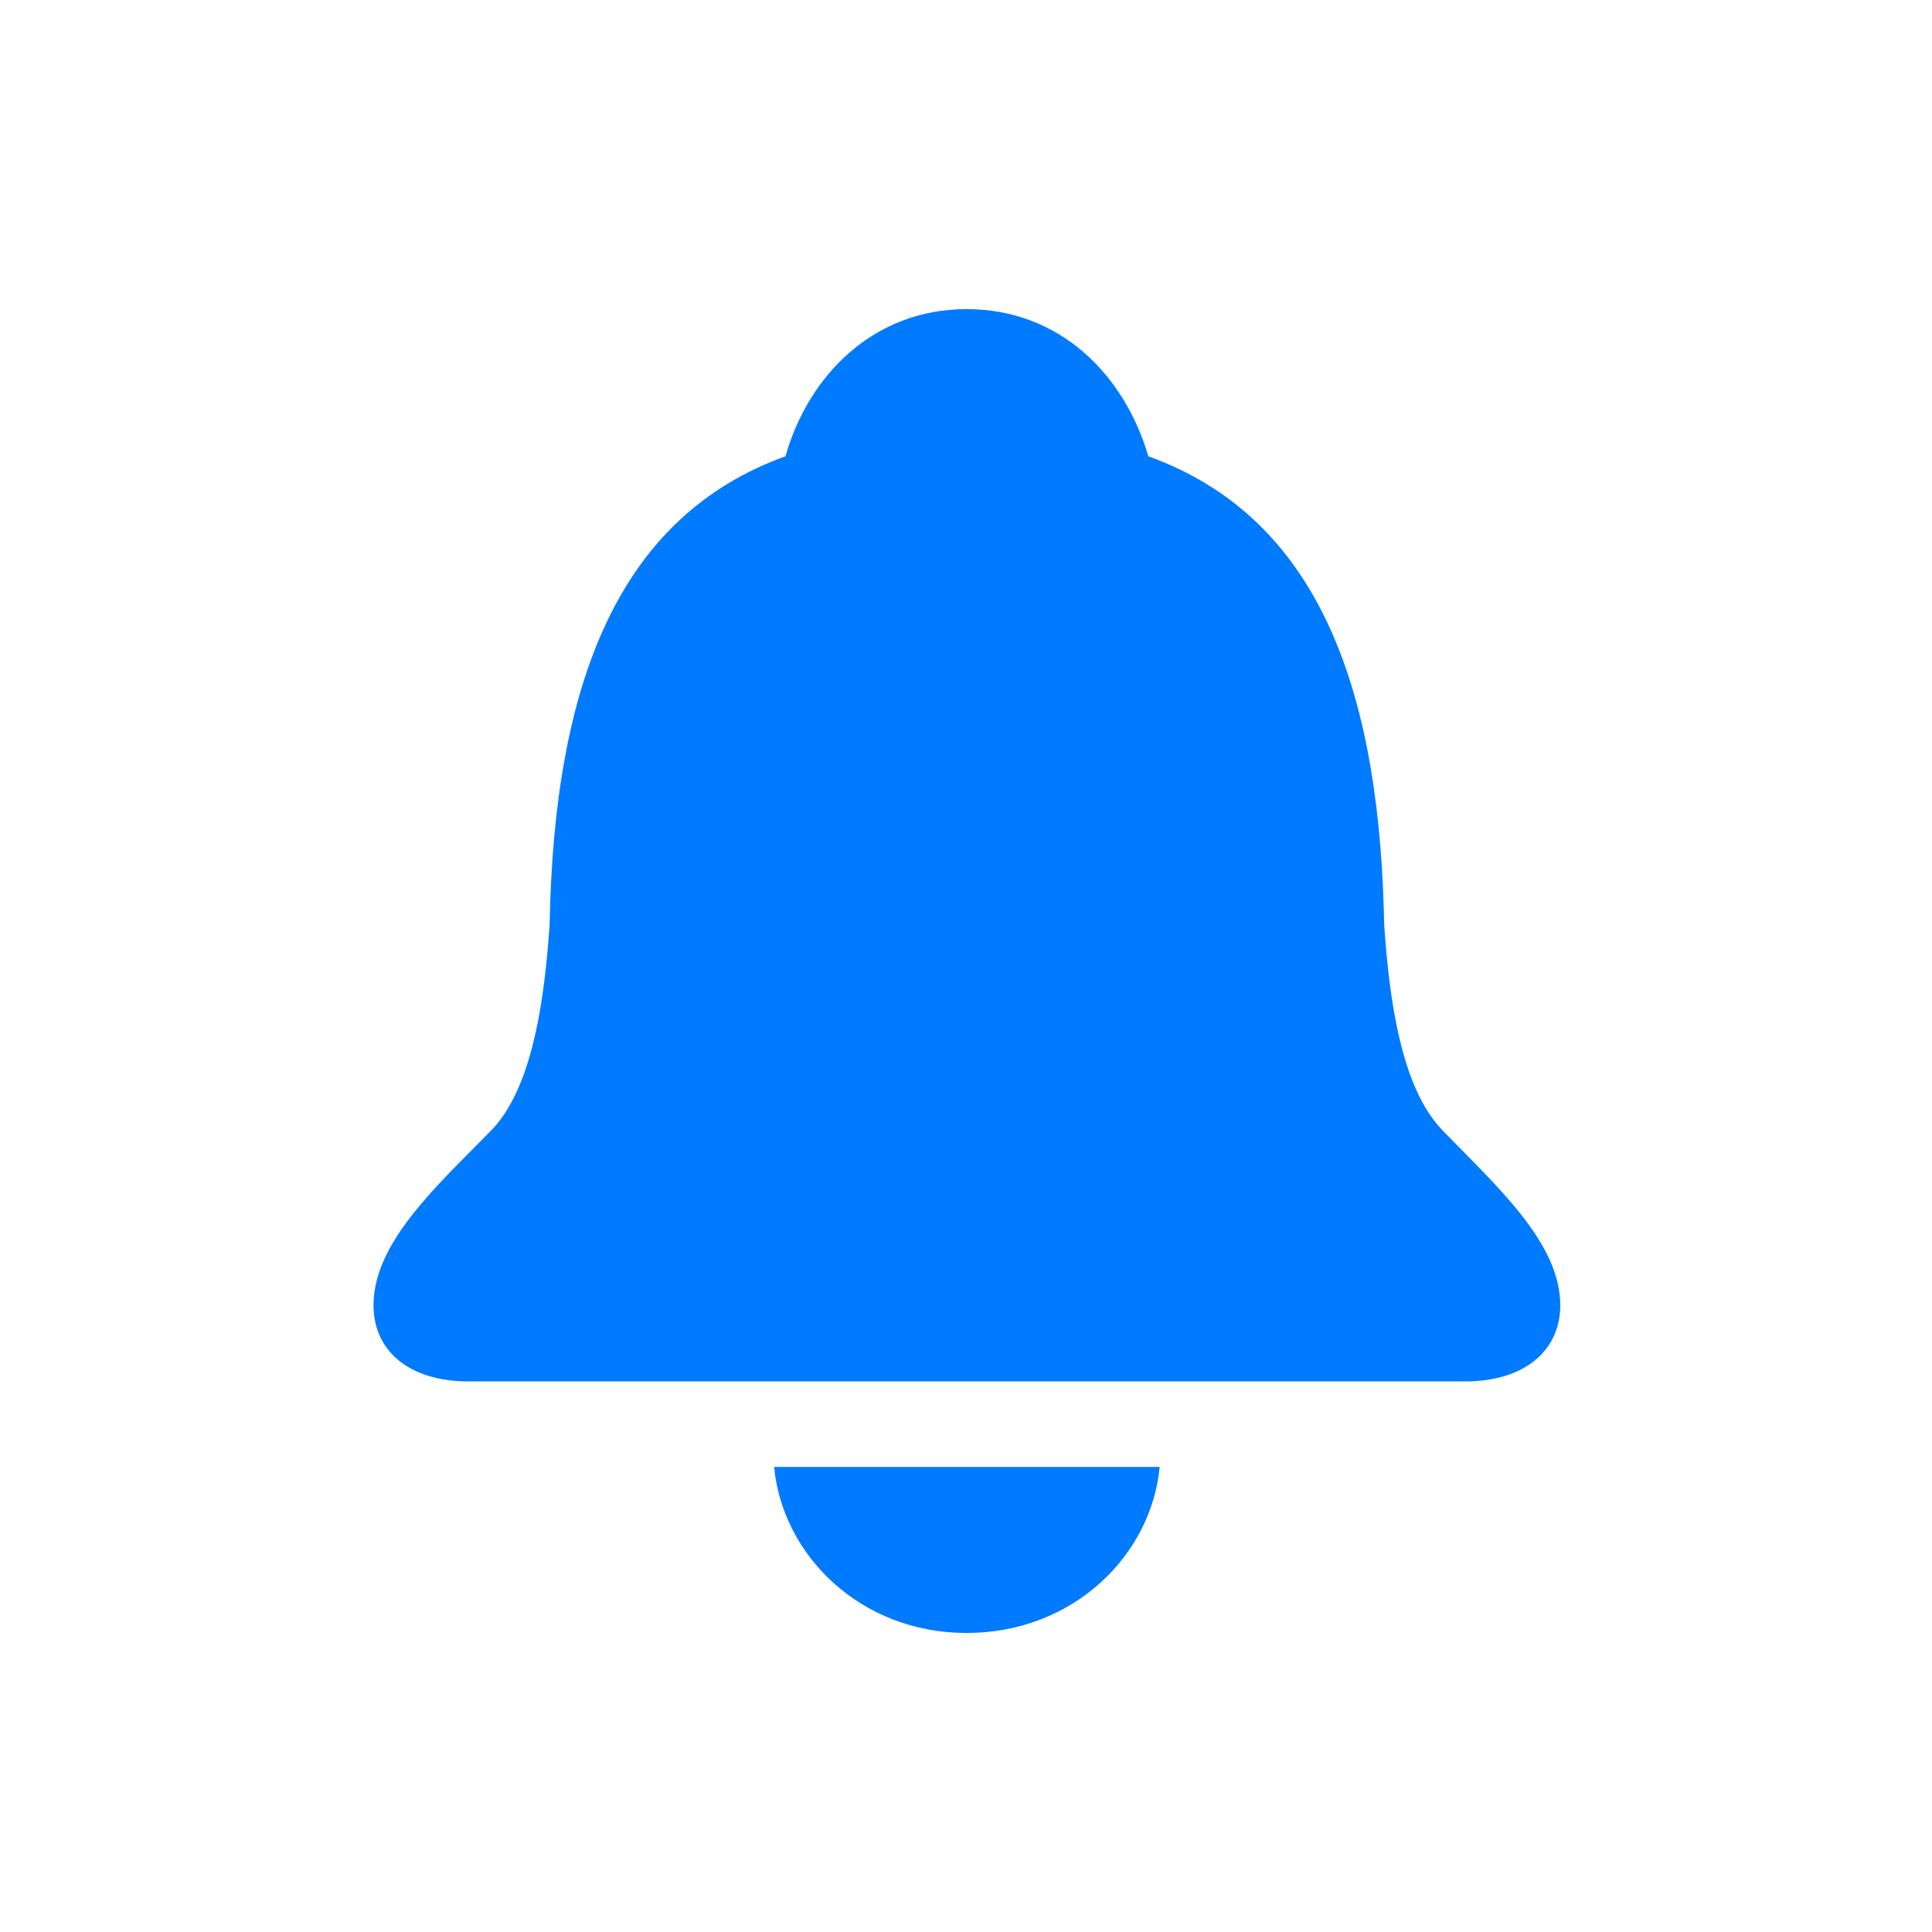
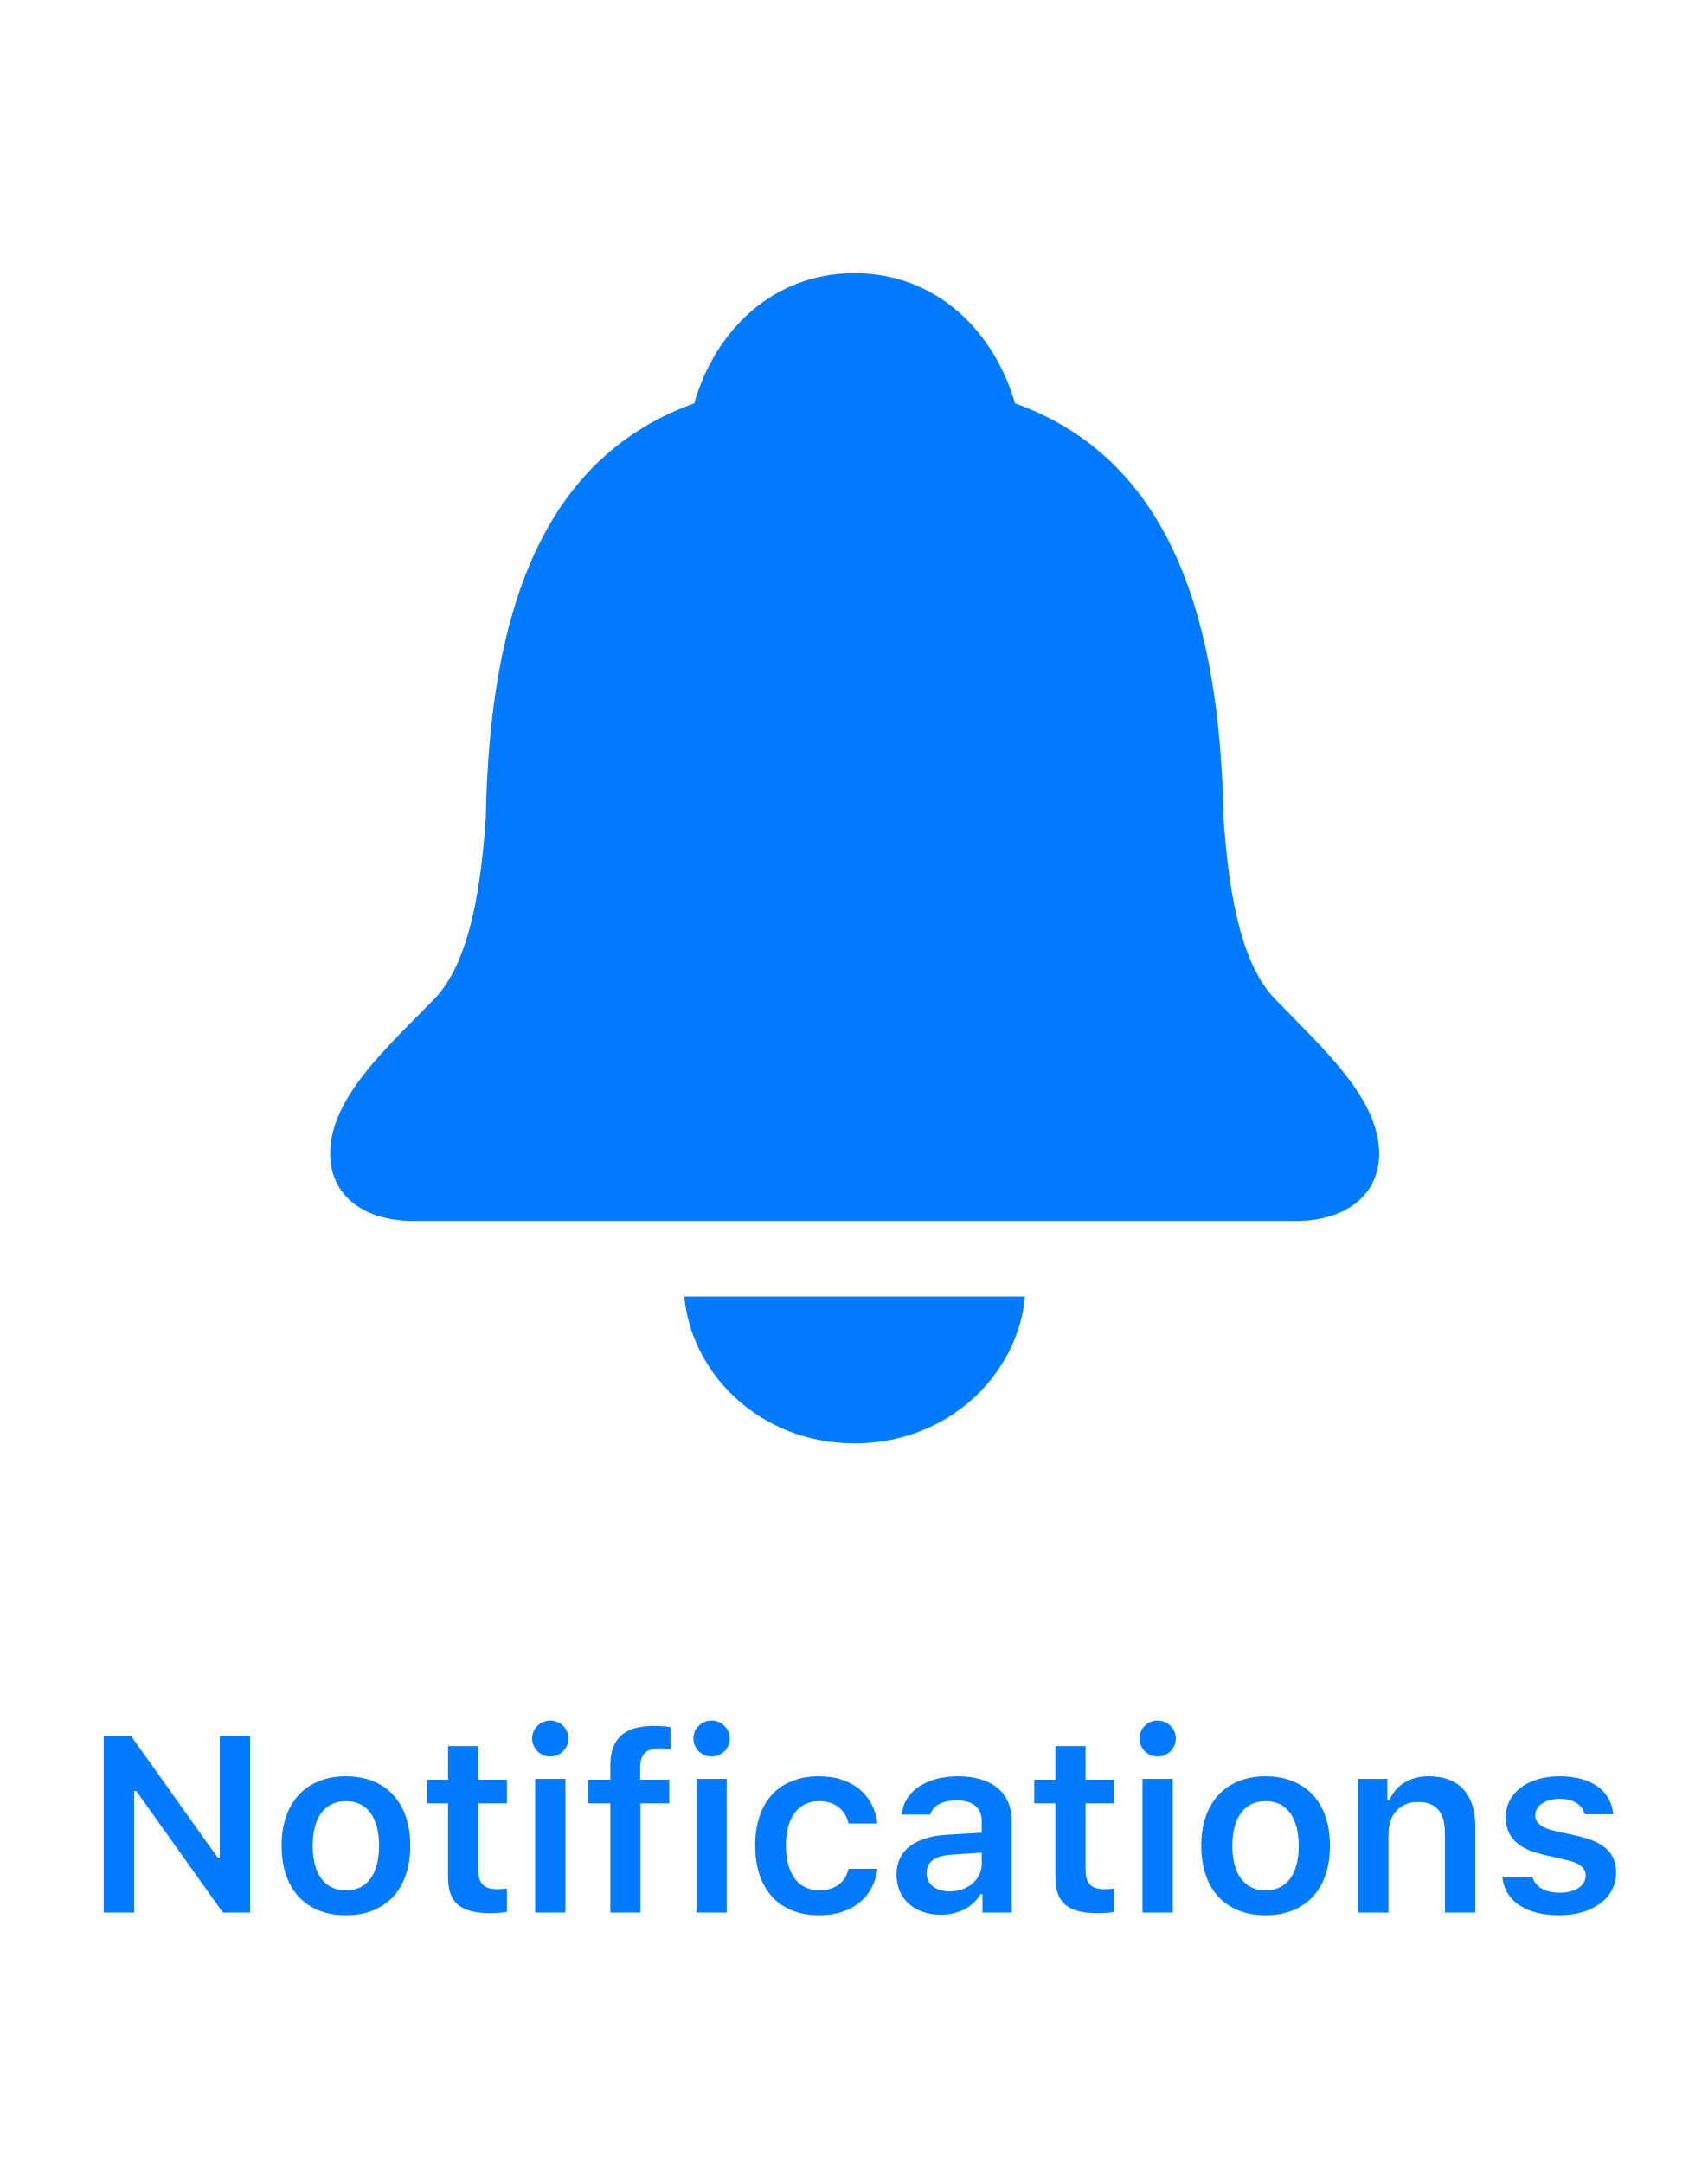
- <svg xmlns="http://www.w3.org/2000/svg" width="150px" height="150px" viewBox="0 0 150 150" version="1.1">
+ <svg xmlns="http://www.w3.org/2000/svg" width="150px" height="190px" viewBox="0 0 150 190" version="1.1">
  <g id="Notifications" stroke="none" stroke-width="1" fill="none" fill-rule="evenodd">
    <path d="M36.373,107.252 L113.766,107.252 C118.355,107.252 121.139,104.859 121.139,101.344 C121.139,96.461 116.158,92.066 111.959,87.721 C108.736,84.352 107.857,77.418 107.467,71.803 L107.441,70.685 C106.923,52.538 101.885,40.02 89.156,35.426 C87.301,29.078 82.271,24 75.045,24 C67.867,24 62.789,29.078 60.982,35.426 C47.994,40.113 43.014,53.053 42.672,71.803 L42.578,73.055 C42.14,78.414 41.167,84.598 38.18,87.721 L37.06,88.856 C33.111,92.834 29,96.886 29,101.344 C29,104.859 31.734,107.252 36.373,107.252 Z M75.045,126.783 C66.793,126.783 60.738,120.729 60.104,113.893 L90.035,113.893 C89.4,120.729 83.346,126.783 75.045,126.783 Z" fill="#007AFF" fill-rule="nonzero" />
+     <path d="M11.786,168 L11.786,157.322 L11.969,157.322 L19.574,168 L21.97,168 L21.97,152.499 L19.306,152.499 L19.306,163.177 L19.123,163.177 L11.518,152.499 L9.111,152.499 L9.111,168 L11.786,168 Z M30.385,168.236 C33.897,168.236 36.035,165.938 36.035,162.124 C36.035,158.332 33.886,156.033 30.385,156.033 C26.893,156.033 24.734,158.343 24.734,162.124 C24.734,165.938 26.861,168.236 30.385,168.236 Z M30.385,166.056 C28.526,166.056 27.463,164.616 27.463,162.135 C27.463,159.653 28.526,158.214 30.385,158.214 C32.232,158.214 33.296,159.653 33.296,162.135 C33.296,164.616 32.243,166.056 30.385,166.056 Z M39.358,153.38 L39.358,156.334 L37.499,156.334 L37.499,158.407 L39.358,158.407 L39.358,164.885 C39.358,167.151 40.432,168.054 43.128,168.054 C43.644,168.054 44.138,168.011 44.525,167.936 L44.525,165.895 L44.176,165.927 C44.012,165.941 43.848,165.948 43.622,165.948 C42.505,165.948 42.011,165.422 42.011,164.251 L42.011,158.407 L44.525,158.407 L44.525,156.334 L42.011,156.334 L42.011,153.38 L39.358,153.38 Z M48.331,154.293 C49.212,154.293 49.932,153.595 49.932,152.714 C49.932,151.844 49.212,151.135 48.331,151.135 C47.461,151.135 46.741,151.844 46.741,152.714 C46.741,153.595 47.461,154.293 48.331,154.293 Z M47.01,168 L49.663,168 L49.663,156.259 L47.01,156.259 L47.01,168 Z M53.609,168 L56.262,168 L56.262,158.407 L58.787,158.407 L58.787,156.334 L56.23,156.334 L56.23,155.249 C56.23,154.132 56.724,153.573 57.981,153.573 C58.357,153.573 58.679,153.605 58.894,153.638 L58.894,151.715 C58.464,151.64 57.981,151.607 57.412,151.607 C54.801,151.607 53.609,152.757 53.609,155.099 L53.609,156.334 L51.686,156.334 L51.686,158.407 L53.609,158.407 L53.609,168 Z M62.496,154.293 C63.377,154.293 64.097,153.595 64.097,152.714 C64.097,151.844 63.377,151.135 62.496,151.135 C61.626,151.135 60.906,151.844 60.906,152.714 C60.906,153.595 61.626,154.293 62.496,154.293 Z M61.175,168 L63.828,168 L63.828,156.259 L61.175,156.259 L61.175,168 Z M77.066,160.18 C76.787,157.752 74.961,156.033 71.942,156.033 C68.408,156.033 66.335,158.3 66.335,162.103 C66.335,165.948 68.419,168.236 71.953,168.236 C74.928,168.236 76.776,166.582 77.066,164.154 L74.531,164.154 C74.252,165.39 73.328,166.045 71.942,166.045 C70.127,166.045 69.031,164.595 69.031,162.103 C69.031,159.653 70.116,158.214 71.942,158.214 C73.403,158.214 74.284,159.041 74.531,160.18 L77.066,160.18 Z M82.634,168.193 C84.17,168.193 85.459,167.527 86.115,166.389 L86.297,166.389 L86.297,168 L88.865,168 L88.865,159.976 C88.865,157.494 87.167,156.033 84.149,156.033 C81.356,156.033 79.411,157.344 79.197,159.396 L81.71,159.396 C81.957,158.59 82.795,158.149 84.02,158.149 C85.459,158.149 86.233,158.805 86.233,159.976 L86.233,160.985 L83.203,161.168 C80.346,161.329 78.745,162.564 78.745,164.67 C78.745,166.818 80.367,168.193 82.634,168.193 Z M83.418,166.142 C82.237,166.142 81.388,165.551 81.388,164.541 C81.388,163.563 82.086,163.016 83.579,162.919 L86.233,162.736 L86.233,163.692 C86.233,165.089 85.03,166.142 83.418,166.142 Z M92.703,153.38 L92.703,156.334 L90.845,156.334 L90.845,158.407 L92.703,158.407 L92.703,164.885 C92.703,167.151 93.777,168.054 96.474,168.054 C96.989,168.054 97.483,168.011 97.87,167.936 L97.87,165.895 L97.521,165.927 C97.357,165.941 97.193,165.948 96.968,165.948 C95.85,165.948 95.356,165.422 95.356,164.251 L95.356,158.407 L97.87,158.407 L97.87,156.334 L95.356,156.334 L95.356,153.38 L92.703,153.38 Z M101.676,154.293 C102.557,154.293 103.277,153.595 103.277,152.714 C103.277,151.844 102.557,151.135 101.676,151.135 C100.806,151.135 100.086,151.844 100.086,152.714 C100.086,153.595 100.806,154.293 101.676,154.293 Z M100.355,168 L103.008,168 L103.008,156.259 L100.355,156.259 L100.355,168 Z M111.165,168.236 C114.678,168.236 116.816,165.938 116.816,162.124 C116.816,158.332 114.667,156.033 111.165,156.033 C107.674,156.033 105.515,158.343 105.515,162.124 C105.515,165.938 107.642,168.236 111.165,168.236 Z M111.165,166.056 C109.307,166.056 108.243,164.616 108.243,162.135 C108.243,159.653 109.307,158.214 111.165,158.214 C113.013,158.214 114.076,159.653 114.076,162.135 C114.076,164.616 113.024,166.056 111.165,166.056 Z M119.29,168 L121.954,168 L121.954,161.157 C121.954,159.396 122.953,158.289 124.543,158.289 C126.165,158.289 126.917,159.202 126.917,161.028 L126.917,168 L129.581,168 L129.581,160.405 C129.581,157.612 128.152,156.033 125.531,156.033 C123.78,156.033 122.598,156.828 122.04,158.139 L121.857,158.139 L121.857,156.259 L119.29,156.259 L119.29,168 Z M132.259,159.61 C132.259,157.505 134.193,156.033 136.964,156.033 C139.757,156.033 141.508,157.258 141.701,159.374 L139.199,159.374 C139.005,158.547 138.221,158.01 136.975,158.01 C135.761,158.01 134.848,158.601 134.848,159.471 C134.848,160.137 135.407,160.556 136.588,160.835 L138.661,161.297 C140.907,161.812 141.949,162.769 141.949,164.498 C141.949,166.743 139.875,168.236 136.943,168.236 C134.01,168.236 132.162,166.969 131.958,164.853 L134.59,164.853 C134.848,165.723 135.675,166.26 137.007,166.26 C138.35,166.26 139.284,165.647 139.284,164.756 C139.284,164.09 138.78,163.66 137.662,163.402 L135.578,162.919 C133.323,162.403 132.259,161.372 132.259,159.61 Z" fill="#007AFF" fill-rule="nonzero" />
  </g>
</svg>
